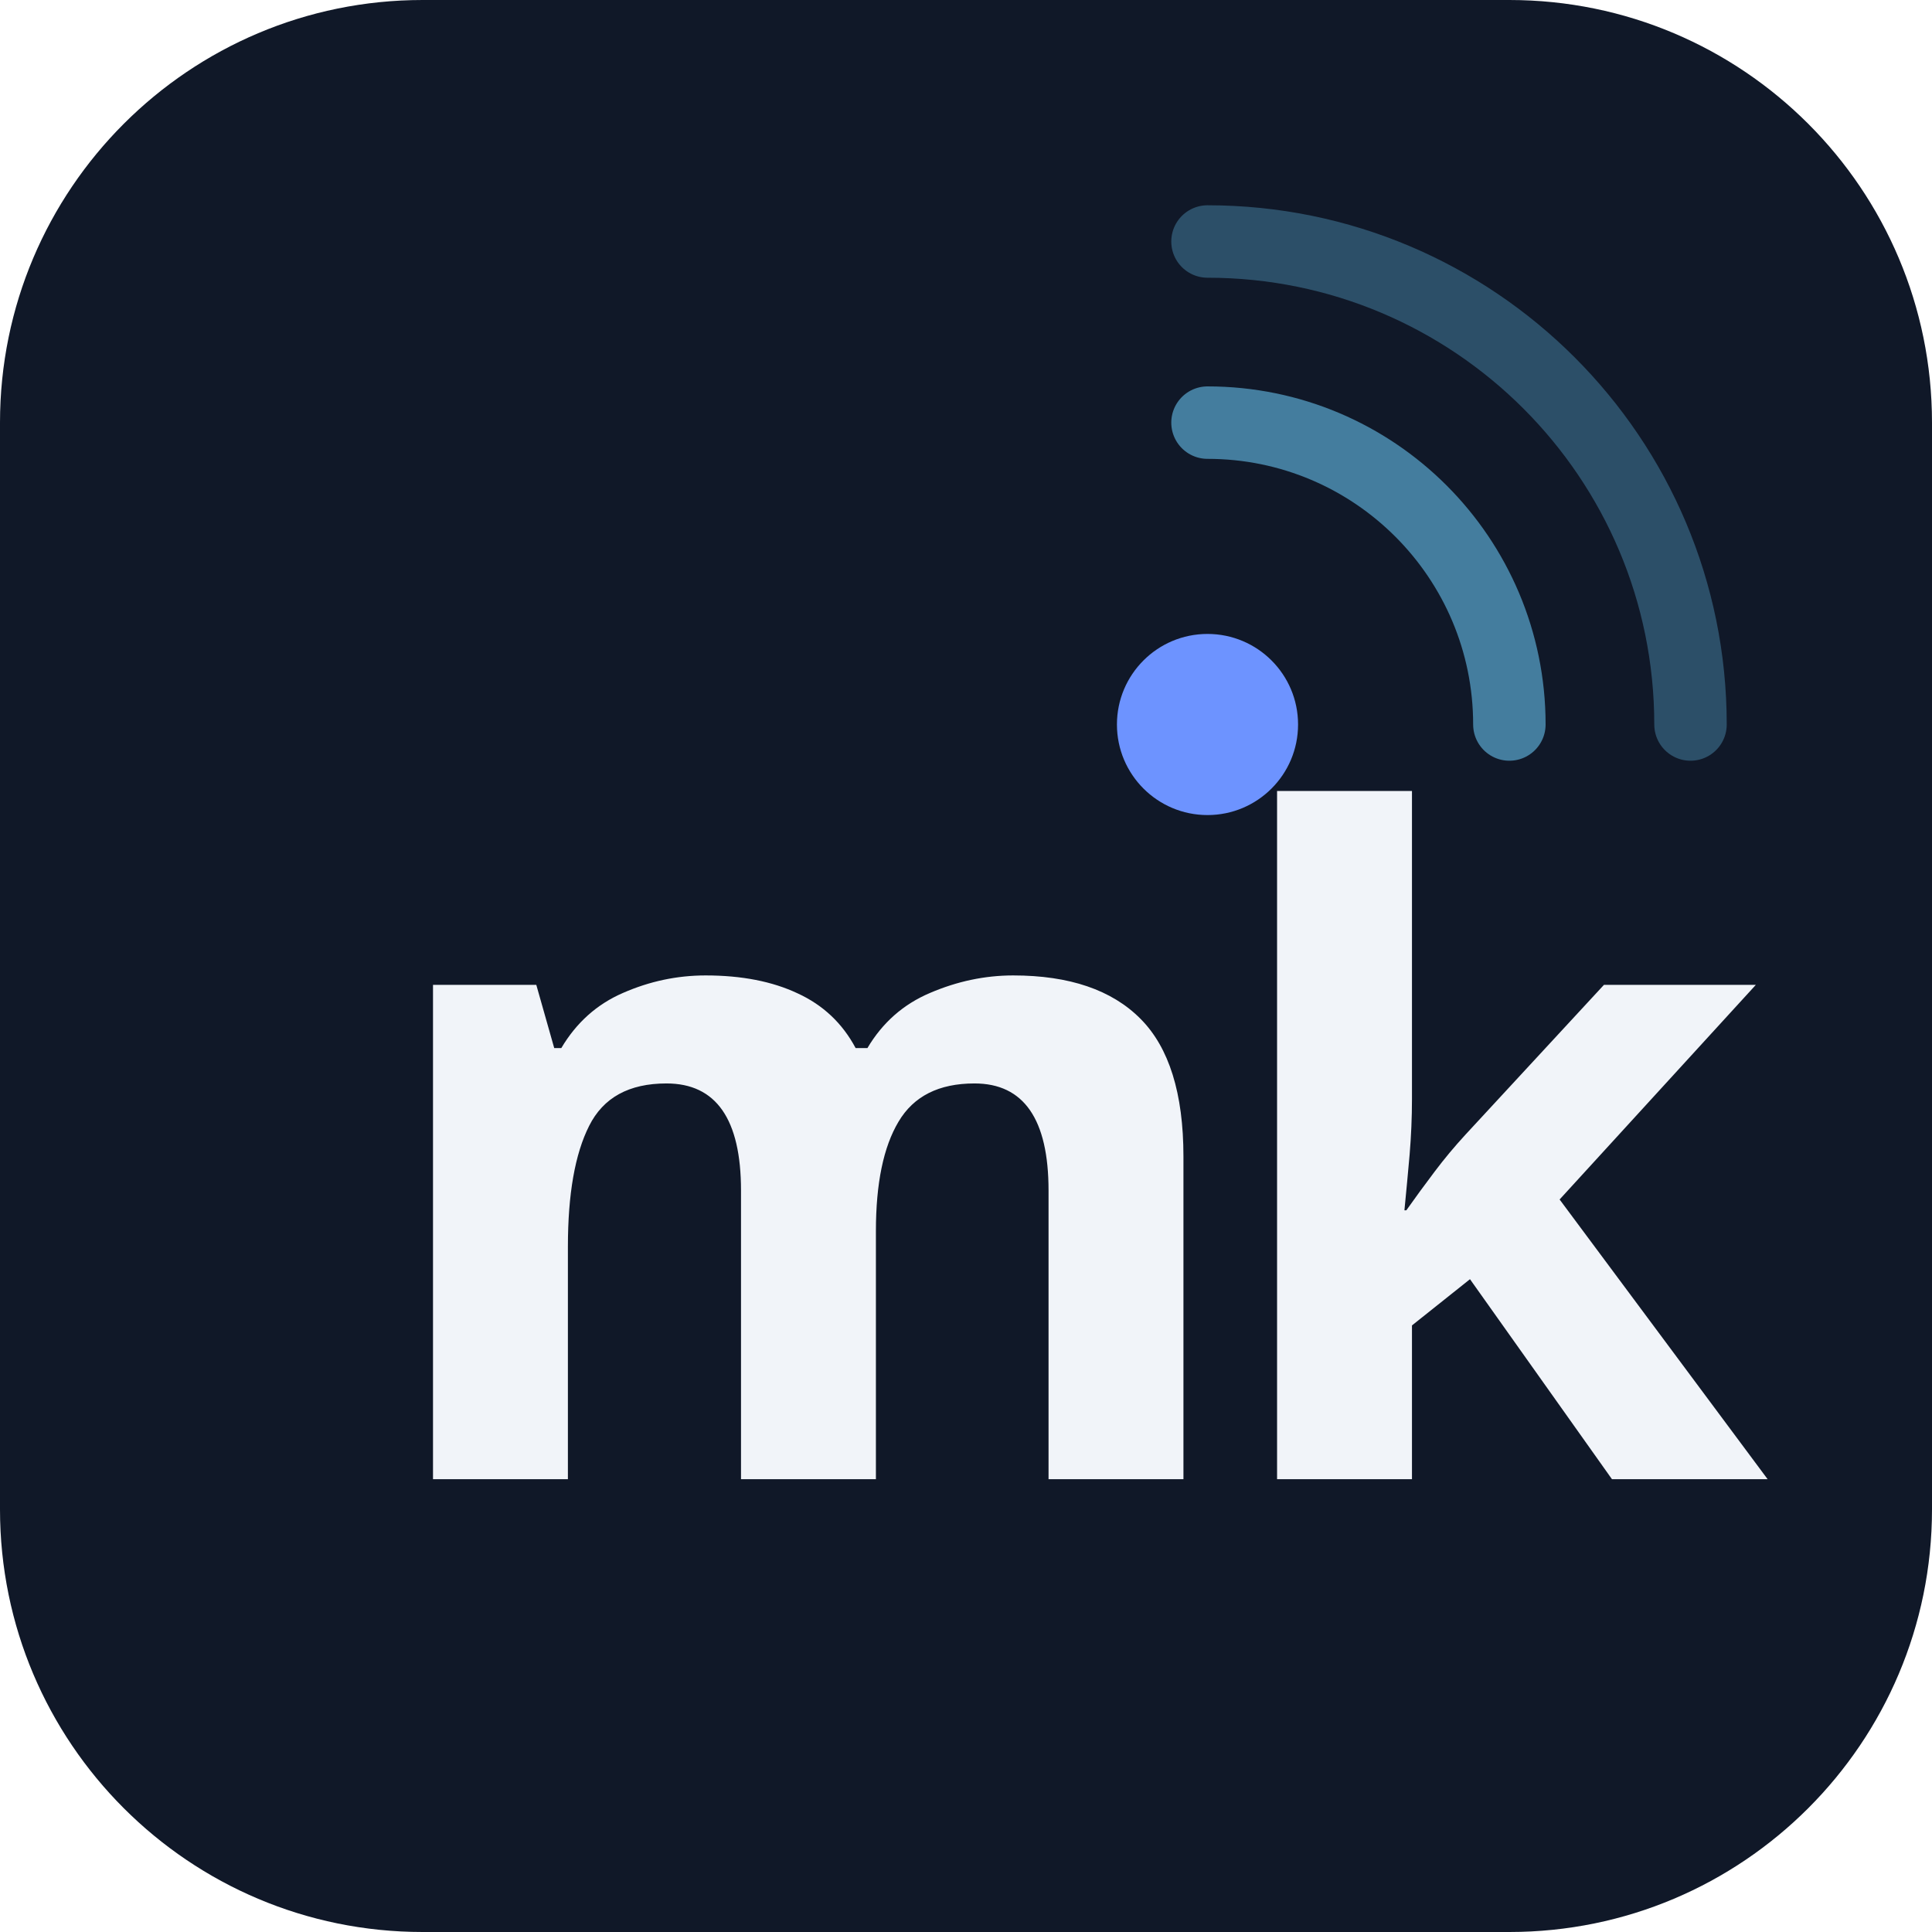
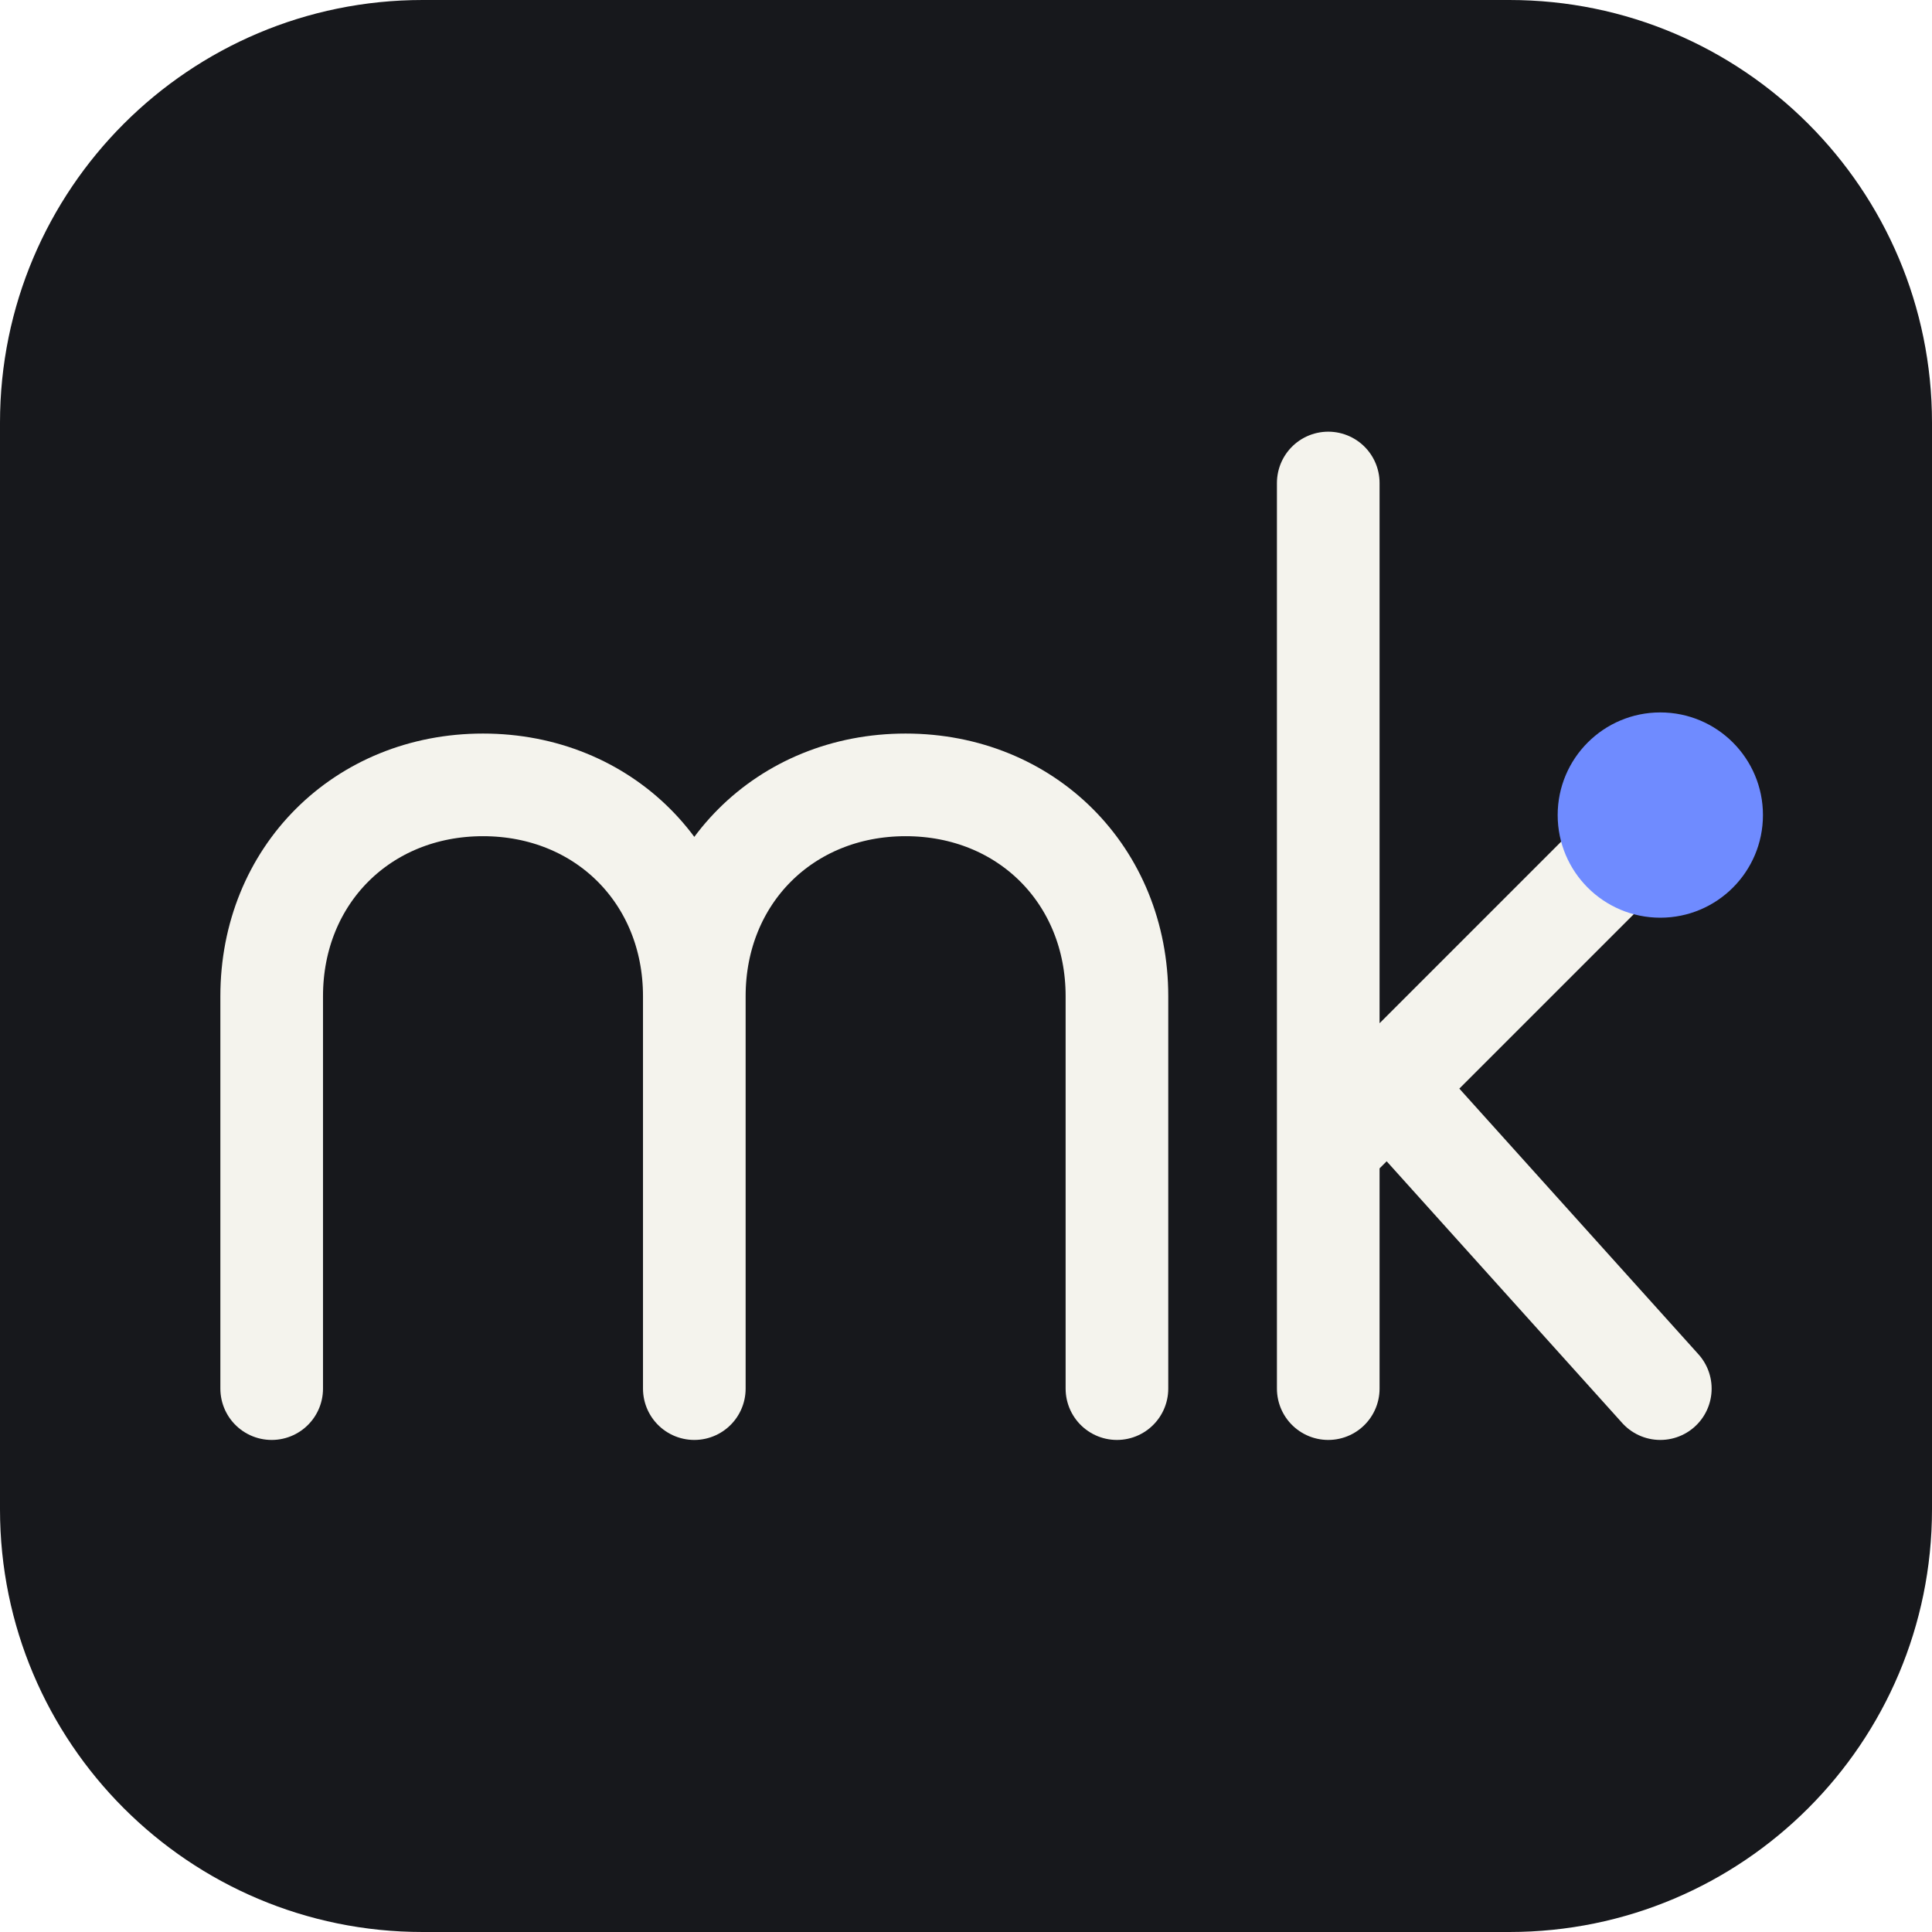
<svg xmlns="http://www.w3.org/2000/svg" viewBox="0 0 64 64" role="img" aria-labelledby="t">
-   <rect width="64" height="64" rx="14" fill="#101828" />
-   <path d="M40 14a10 10 0 0 1 10 10" fill="none" stroke="#6FD0FF" stroke-width="2.4" stroke-linecap="round" opacity="0.55" />
-   <path d="M40 8a16 16 0 0 1 16 16" fill="none" stroke="#6FD0FF" stroke-width="2.4" stroke-linecap="round" opacity="0.3" />
-   <circle cx="40" cy="24" r="3" fill="#6D93FF" />
-   <text x="12" y="49" font-family="'Bricolage Grotesque','Space Grotesk',system-ui,sans-serif" font-weight="700" font-size="30" letter-spacing="-1.5" fill="#F1F4F9">mk</text>
+   <rect width="64" height="64" rx="14" fill="#17181c" />
+   <path d="M9 46V33c0-4 3-7 7-7s7 3 7 7v13M23 33c0-4 3-7 7-7s7 3 7 7v13M44 46V16M44 38l9-9M46 36l9 10" fill="none" stroke="#f4f3ed" stroke-width="3.4" stroke-linecap="round" stroke-linejoin="round" />
+   <circle cx="55" cy="27" r="3.4" fill="#6f8bff" />
</svg>
